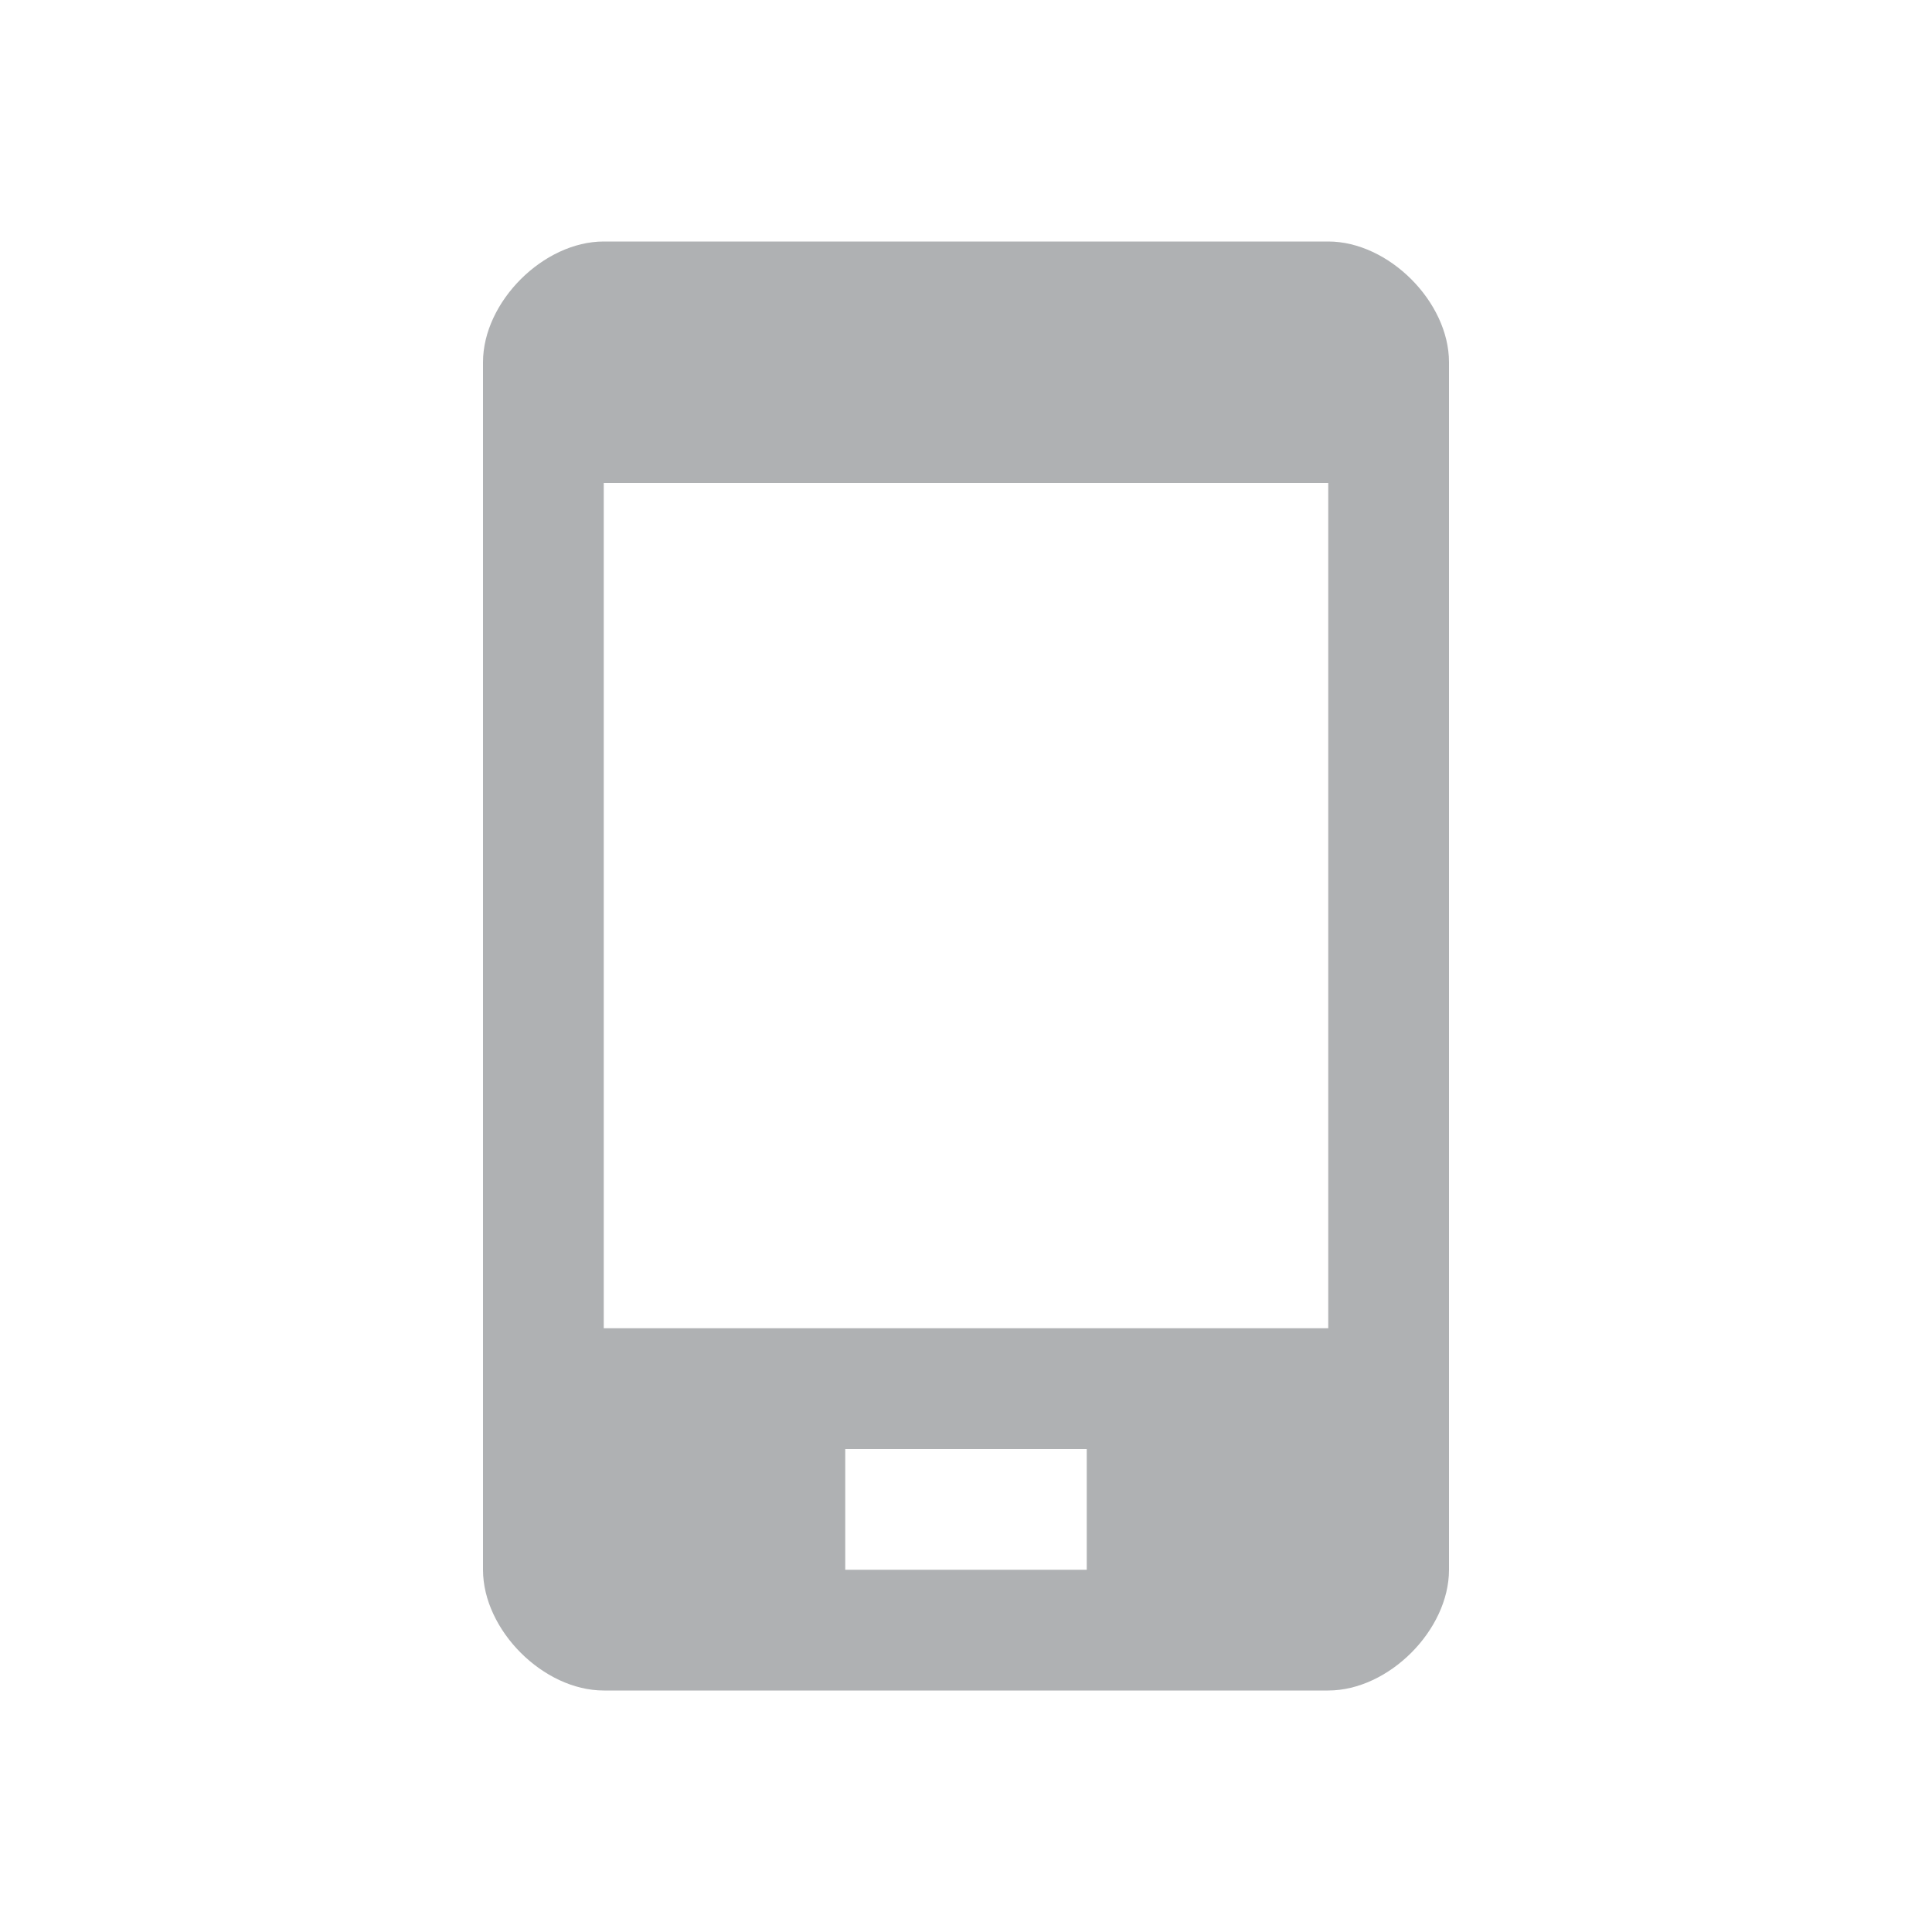
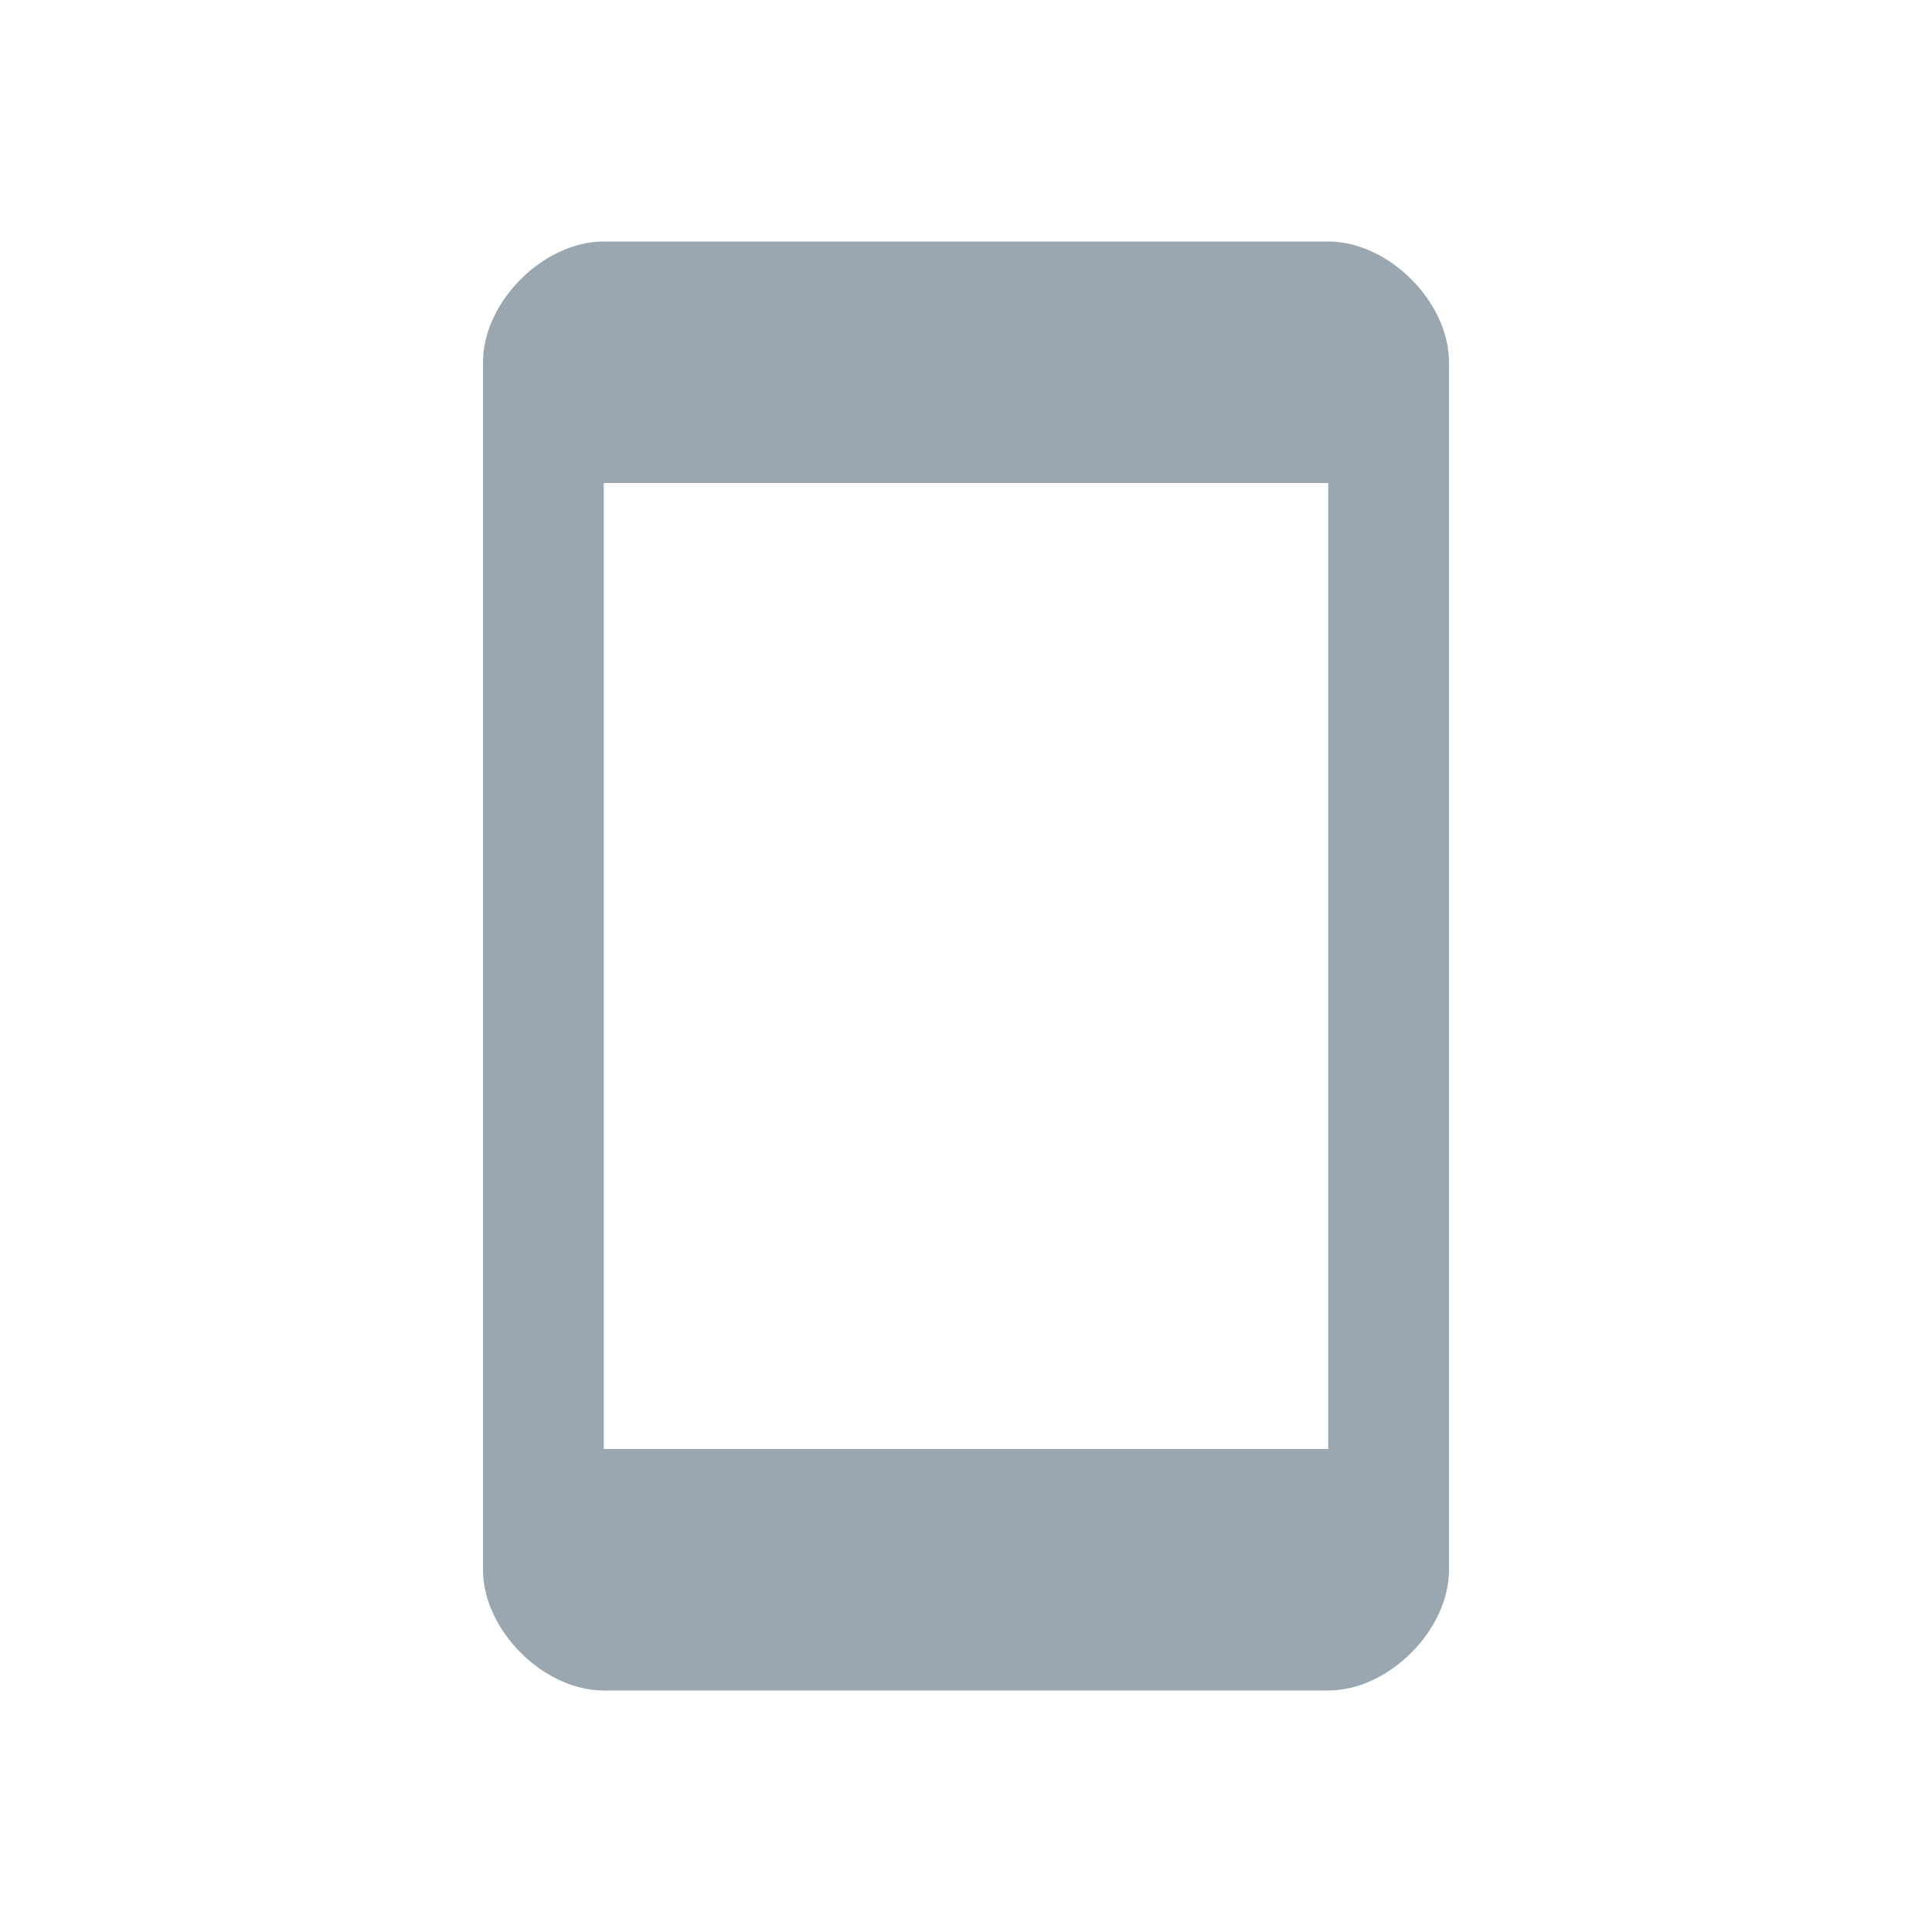
<svg xmlns="http://www.w3.org/2000/svg" width="16" height="16" viewBox="0 0 16 16">
  <rect width="16" height="16" fill="none" />
  <g fill="none" fill-rule="evenodd">
-     <path d="M11 2H5c-.5 0-1 .5-1 1v10c0 .5.5 1 1 1h6c.5 0 1-.5 1-1V3c0-.5-.5-1-1-1zM9 13H7v-1h2v1zm2-2H5V4h6v7z" fill="#AFB1B3" fill-rule="nonzero" />
+     <path d="M11 2H5c-.5 0-1 .5-1 1v10c0 .5.5 1 1 1h6c.5 0 1-.5 1-1V3c0-.5-.5-1-1-1zm0 10H5V4h6v8z" fill="#9AA7B0" />
    <path d="M0 0h16v16H0z" />
  </g>
</svg>
